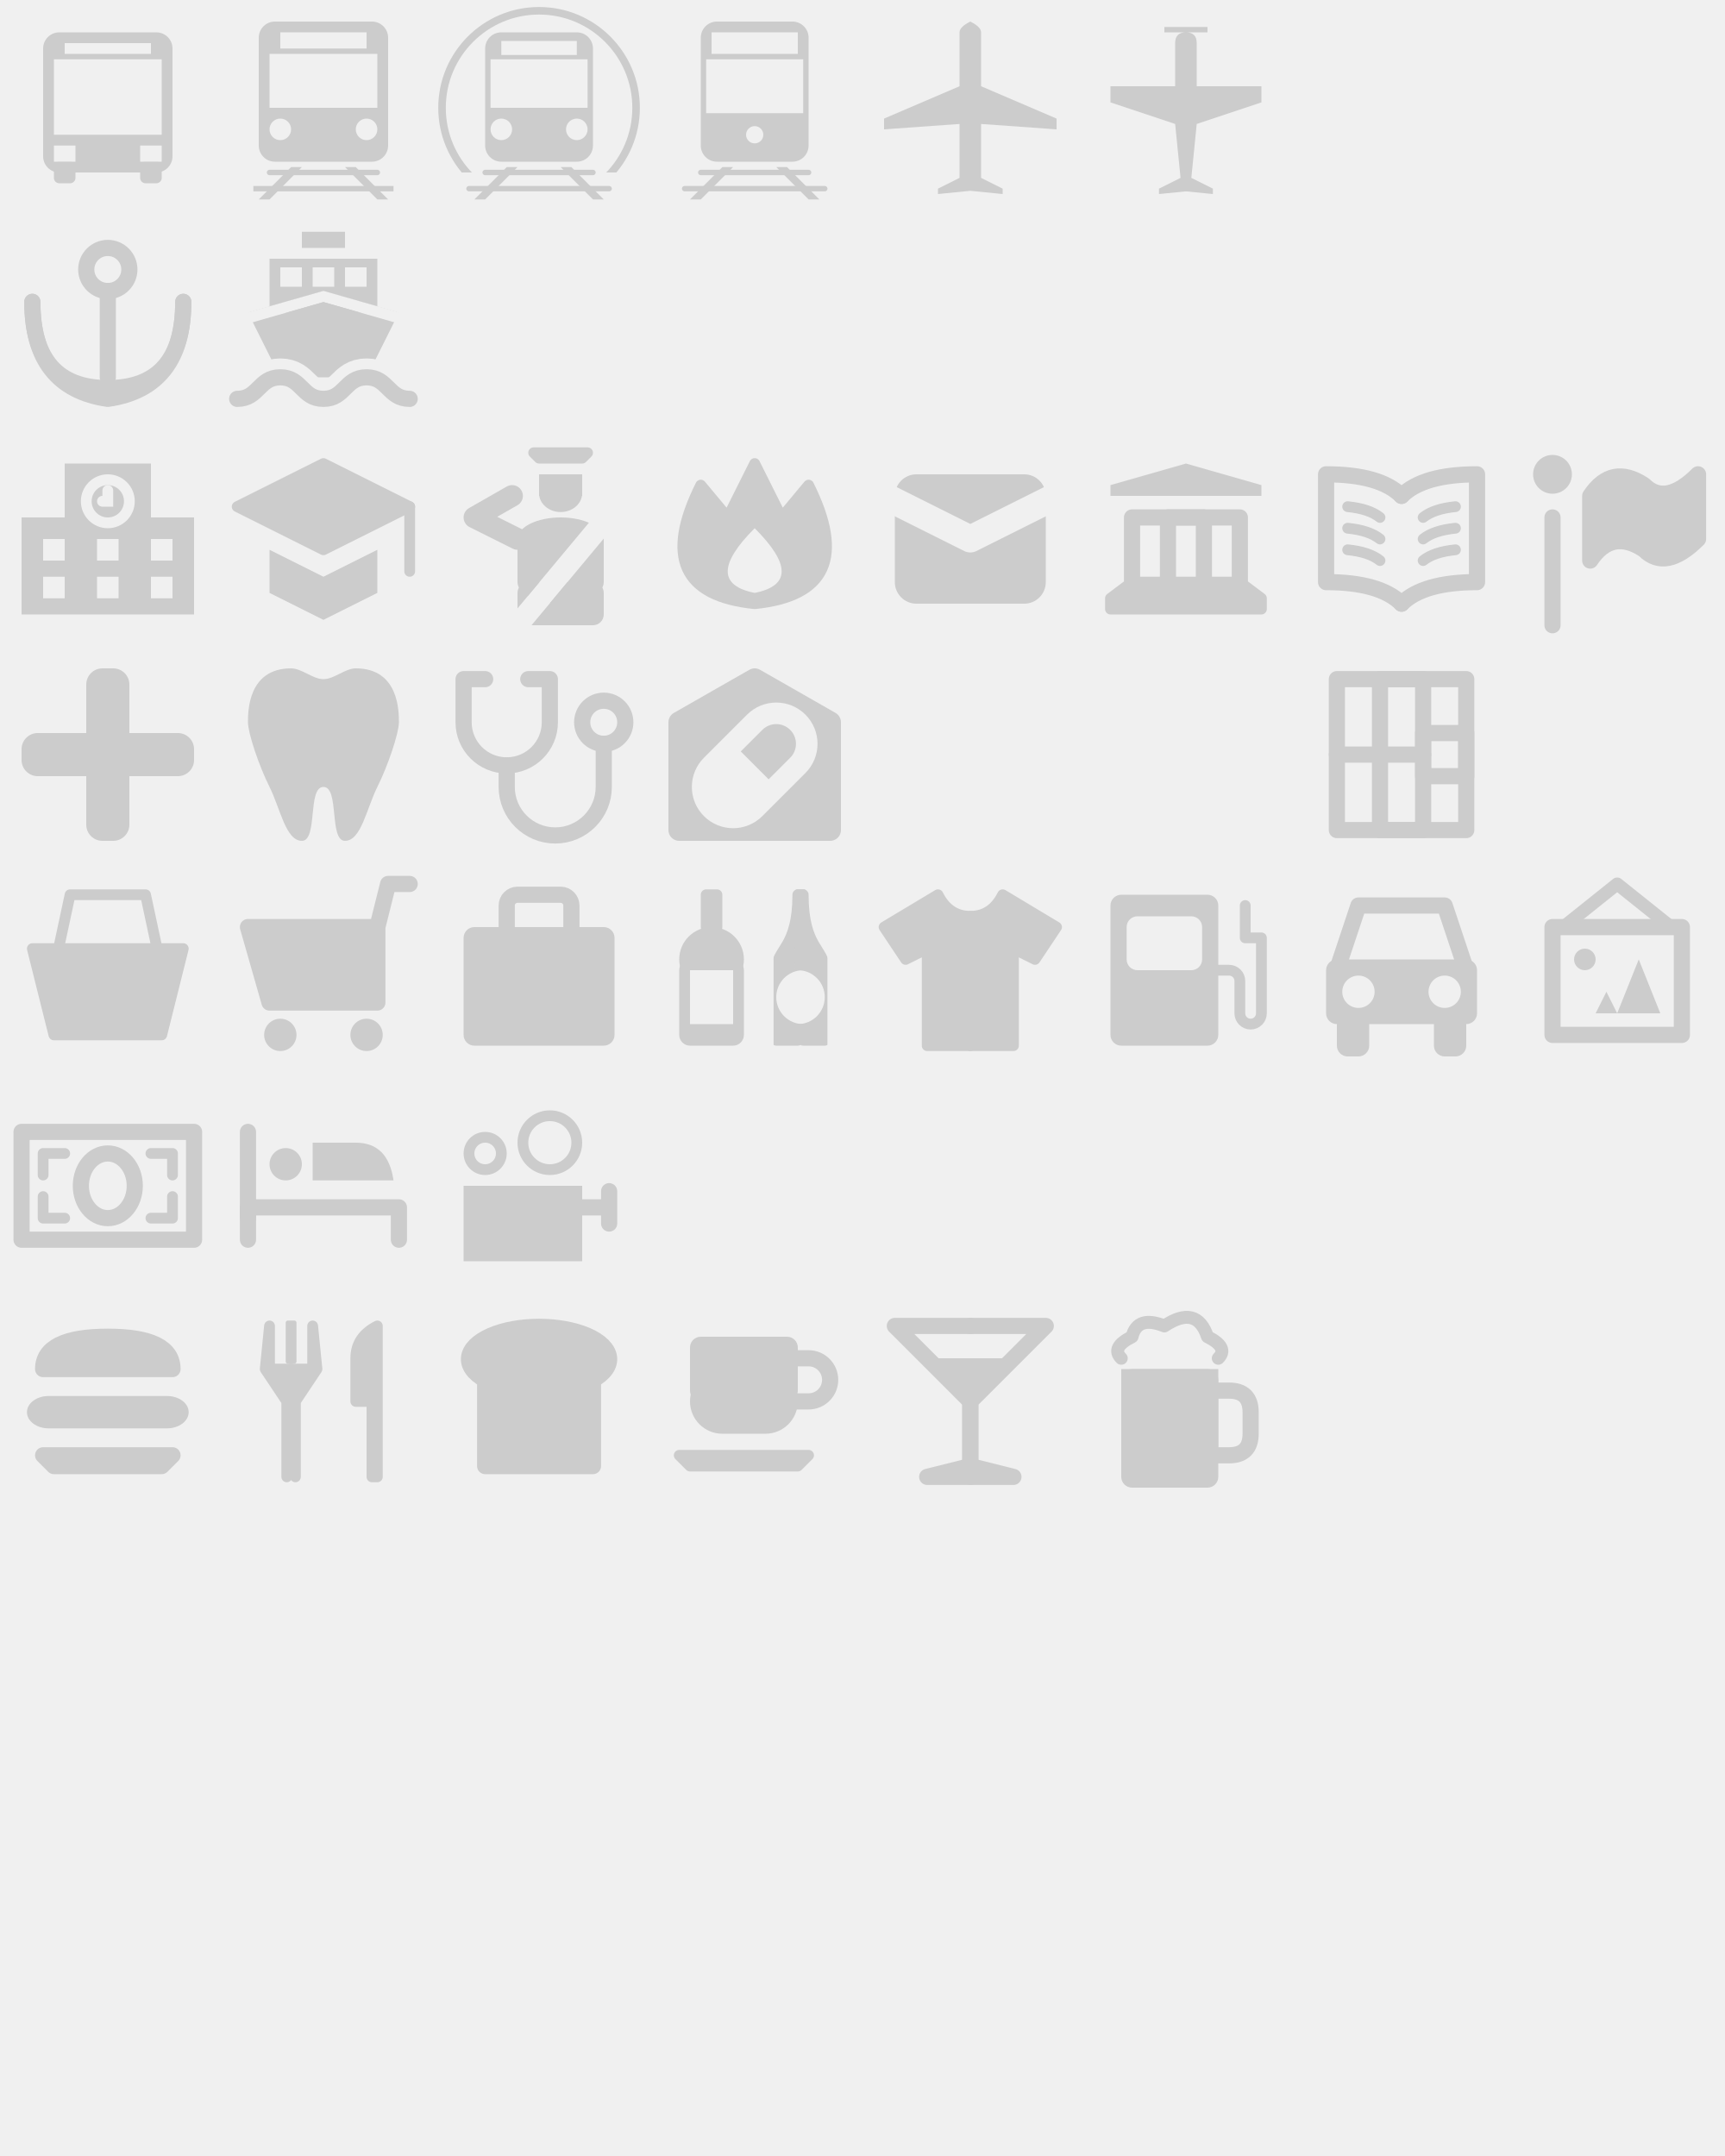
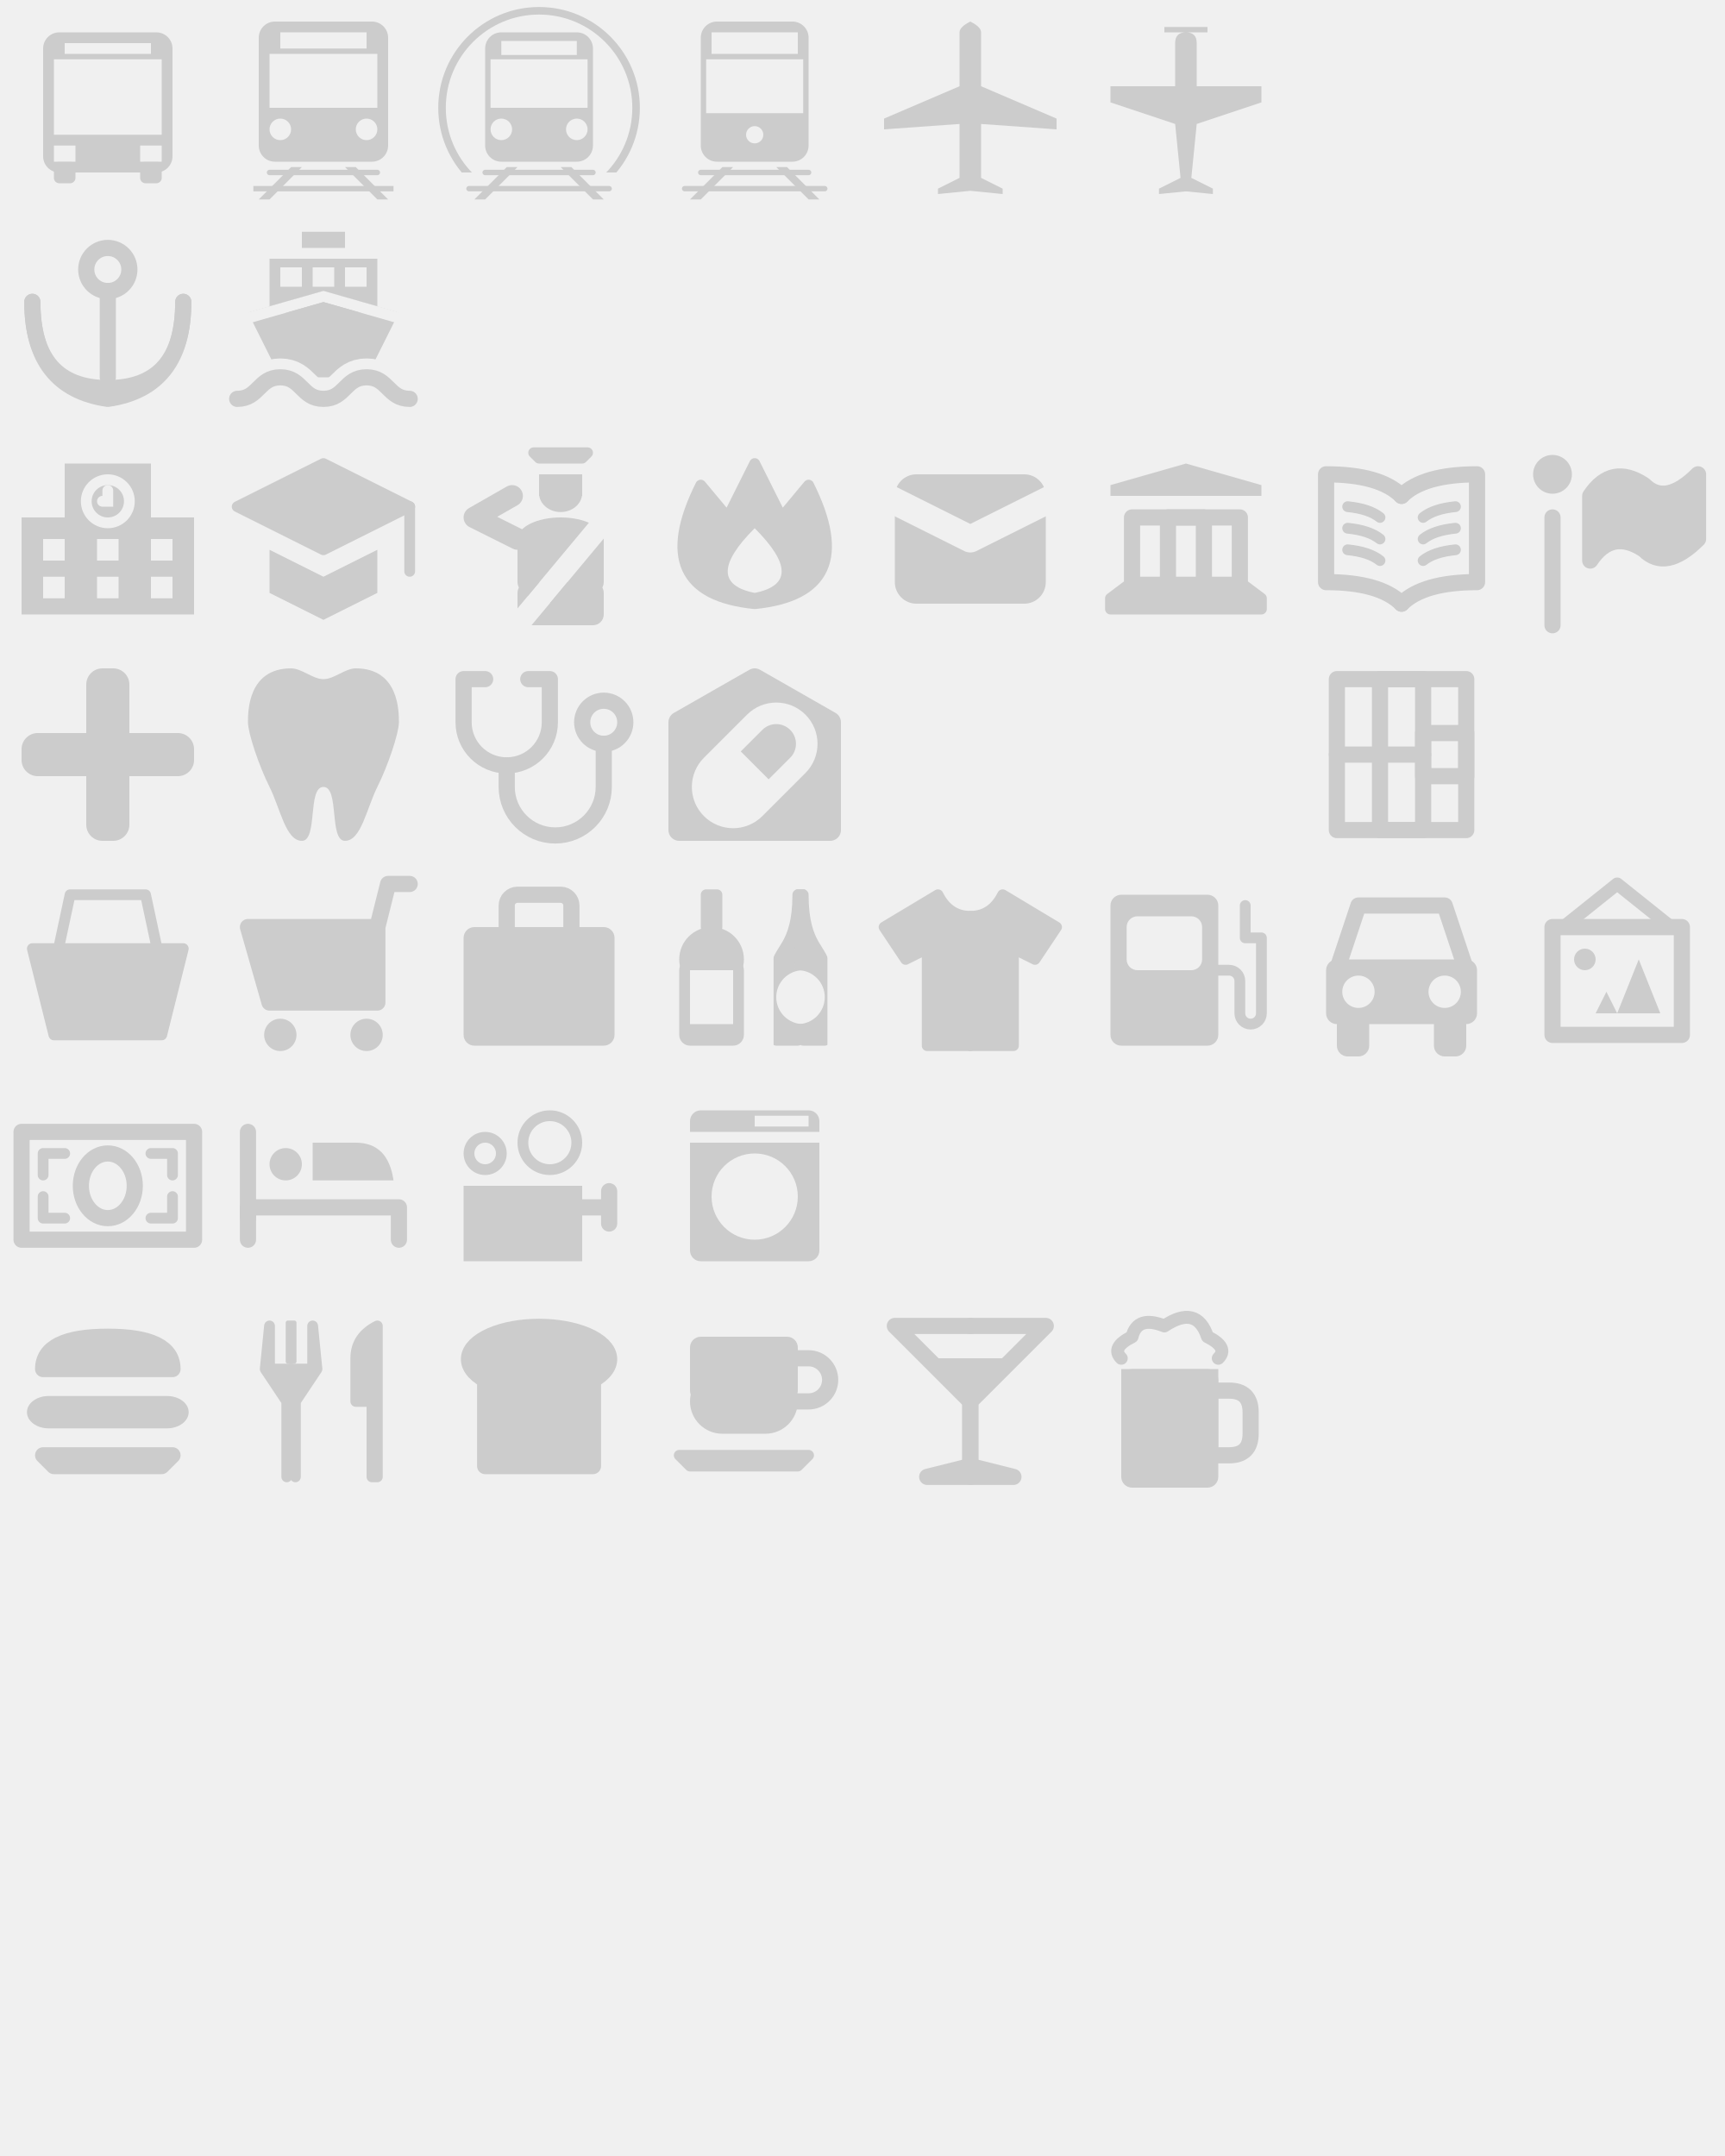
<svg xmlns="http://www.w3.org/2000/svg" viewBox="0 0 160 200">
  <style>
    .fill-only {
      fill: hsl(0 0% 80%);
      stroke: none;
    }

    .stroke-only {
      fill: none;
      stroke: hsl(0 0% 80%);
      stroke-linejoin: round;
      stroke-linecap: round;
    }

    .fill-and-stroke {
      fill: hsl(0 0% 80%);
      stroke: hsl(0 0% 80%);
      stroke-linejoin: round;
      stroke-linecap: round;
    }
  </style>
  <g class="fill-only">
    <view id="bus_11" viewBox="0 0 20 20" />
    <g transform="translate(0, 0)">
      <defs>
        <mask id="bus_11_mask">
          <rect x="0" y="0" width="20" height="20" fill="white" />
          <rect x="6" y="4" width="8" height="1" fill="black" />
          <rect x="5" y="5.5" width="10" height="7" fill="black" />
          <rect x="5" y="13.5" width="2" height="1.5" fill="black" />
          <rect x="13" y="13.5" width="2" height="1.5" fill="black" />
        </mask>
      </defs>
      <rect x="4" y="3" width="12" height="13" rx="1.5" mask="url(#bus_11_mask)" />
      <rect x="5" y="15" width="2" height="2" rx="0.5" mask="url(#bus_11_mask)" />
      <rect x="13" y="15" width="2" height="2" rx="0.5" mask="url(#bus_11_mask)" />
    </g>
    <view id="railway_11" viewBox="20 0 20 20" />
    <g transform="translate(20, 0)">
      <defs>
        <mask id="railway_11_mask">
          <rect x="0" y="0" width="20" height="20" fill="white" />
          <rect x="6" y="3" width="8" height="1.5" fill="black" />
          <rect x="5" y="5" width="10" height="5" fill="black" />
          <circle cx="6" cy="12" r="1" fill="black" />
          <circle cx="14" cy="12" r="1" fill="black" />
        </mask>
      </defs>
      <rect x="4" y="2" width="12" height="13" rx="1.5" mask="url(#railway_11_mask)" />
      <path d="M 7 15.5 l -3 3 l 1 0 l 3 -3" />
      <path d="M 12 15.5 l 3 3 l 1 0 l -3 -3" />
      <path d="M 5 16 l 10 0" class="stroke-only" stroke-width="0.5" />
      <path d="M 3.5 17.5 l 13 0" stroke="hsl(0 0% 80%)" stroke-width="0.5" />
    </g>
    <view id="rail_metro_11" viewBox="40 0 20 20" />
    <g transform="translate(40, 0)">
      <defs>
        <mask id="rail_metro_11_mask">
          <rect x="0" y="0" width="20" height="20" fill="white" />
          <rect x="6.5" y="3.8" width="7" height="1.3" fill="black" />
          <rect x="5.5" y="5.5" width="9" height="4.5" fill="black" />
          <circle cx="6.5" cy="12" r="1" fill="black" />
          <circle cx="13.5" cy="12" r="1" fill="black" />
        </mask>
        <mask id="rail_metro_11_tunnel_mask">
          <rect x="0" y="0" width="20" height="20" fill="white" />
          <rect x="0" y="16" width="20" height="5" fill="black" />
        </mask>
      </defs>
      <rect x="5" y="3" width="10" height="12" rx="1.5" mask="url(#rail_metro_11_mask)" />
      <circle cx="10" cy="10" r="9" class="stroke-only" stroke-width="0.7" mask="url(#rail_metro_11_tunnel_mask)" />
      <path d="M 7 15.5 l -3 3 l 1 0 l 3 -3" />
      <path d="M 12 15.5 l 3 3 l 1 0 l -3 -3" />
      <path d="M 5 16 l 10 0" class="stroke-only" stroke-width="0.5" />
      <path d="M 3.5 17.5 l 13 0" class="stroke-only" stroke-width="0.5" />
    </g>
    <view id="rail_light_11" viewBox="60 0 20 20" />
    <g transform="translate(60, 0)">
      <defs>
        <mask id="rail_light_11_mask">
          <rect x="0" y="0" width="20" height="20" fill="white" />
          <rect x="6" y="3" width="8" height="2" fill="black" />
          <rect x="5.5" y="5.5" width="9" height="5" fill="black" />
          <circle cx="10" cy="12.5" r="0.8" fill="black" />
        </mask>
      </defs>
      <rect x="5" y="2" width="10" height="13" rx="1.5" mask="url(#rail_light_11_mask)" />
      <path d="M 7 15.5 l -3 3 l 1 0 l 3 -3" />
      <path d="M 12 15.5 l 3 3 l 1 0 l -3 -3" />
      <path d="M 5 16 l 10 0" class="stroke-only" stroke-width="0.5" />
      <path d="M 3.5 17.5 l 13 0" class="stroke-only" stroke-width="0.5" />
    </g>
    <view id="airport_11" viewBox="80 0 20 20" />
    <g transform="translate(80, 0)">
      <path d="M 10 2 q -1 0.5 -1 1 v 5 l -7 3 v 1 l 7 -0.5 v5 l -2 1 v 0.5 l 3 -0.3 z" />
      <path d="M 10 2 q -1 0.5 -1 1 v 5 l -7 3 v 1 l 7 -0.5 v5 l -2 1 v 0.5 l 3 -0.3 z" transform="translate(20) scale(-1, 1)" />
    </g>
    <view id="airfield_11" viewBox="100 0 20 20" />
    <g transform="translate(100, 0)">
      <path d="M 10 2.5 h -2 v 0.5 h 2 q -1 0 -1 1 v 4 h -6 v 1.5 l 6 2 l 0.5 5 l -2 1 v 0.5 l 3 -0.3 z" />
      <path d="M 10 2.5 h -2 v 0.5 h 2 q -1 0 -1 1 v 4 h -6 v 1.5 l 6 2 l 0.5 5 l -2 1 v 0.5 l 3 -0.3 z" transform="translate(20) scale(-1, 1)" />
    </g>
    <view id="harbor_11" viewBox="0 20 20 20" />
    <g transform="translate(0, 20)">
      <circle cx="10" cy="5" r="2" class="stroke-only" stroke-width="1.5" />
      <path d="M 10 7 v 8 " class="stroke-only" stroke-width="1.5" />
      <path d="M 3 8 q 0 8 7 8 t 7 -8" class="stroke-only" stroke-width="1.5" />
      <path d="M 3 8 q 0 8 7 9 q 7 -1 7 -9" class="stroke-only" stroke-width="1.5" />
    </g>
    <view id="ferry_terminal_11" viewBox="20 20 20 20" />
    <g transform="translate(20, 20)">
      <defs>
        <mask id="ferry_terminal_11_mask">
          <rect x="0" y="0" width="20" height="20" fill="white" />
          <rect x="6" y="4.8" width="2" height="1.8" fill="black" />
          <rect x="9" y="4.8" width="2" height="1.8" fill="black" />
          <rect x="12" y="4.8" width="2" height="1.8" fill="black" />
          <path d="M 3 9.5 l 7 -2 l 7 2" fill="none" stroke="black" />
          <path d="M 2 17 c 2 0 2 -2 4 -2 s 2 2 4 2 s 2 -2 4 -2 s 2 2 4 2" fill="none" stroke="black" stroke-width="3.5" />
        </mask>
      </defs>
      <rect x="8" y="1.5" width="4" height="1.5" />
      <rect x="5" y="4" width="10" height="5" mask="url(#ferry_terminal_11_mask)" />
      <path d="M 3 9 l 7 -2 l 7 2 l -3 6 h -8" mask="url(#ferry_terminal_11_mask)" />
      <path d="M 2 17 c 2 0 2 -2 4 -2 s 2 2 4 2 s 2 -2 4 -2 s 2 2 4 2" class="stroke-only" stroke-width="1.5" />
    </g>
    <view id="school_11" viewBox="0 40 20 20" />
    <g transform="translate(0 40)">
      <defs>
        <mask id="school_11_mask">
          <rect x="0" y="0" width="20" height="20" fill="white" />
          <circle cx="10" cy="6.5" r="2" fill="none" stroke="black" />
          <path d="M 10 5.5 v 1 h -0.5" fill="none" stroke="black" stroke-linecap="round" />
          <rect x="4" y="10" width="2" height="2" fill="black" />
          <rect x="9" y="10" width="2" height="2" fill="black" />
          <rect x="14" y="10" width="2" height="2" fill="black" />
          <rect x="4" y="13.5" width="2" height="2" fill="black" />
          <rect x="9" y="13.5" width="2" height="2" fill="black" />
          <rect x="14" y="13.5" width="2" height="2" fill="black" />
        </mask>
      </defs>
      <path d="M 6 3 h 8 v 5 h 4 v 9 h -16 v -9 h 4 z" class="fill-only" mask="url(#school_11_mask)" />
    </g>
    <view id="college_11" viewBox="20 40 20 20" />
    <g transform="translate(20 40)">
      <path d="M 18 7 l -8 -4 l -8 4 l 8 4 l 8 -4 z" class="fill-and-stroke" />
      <path d="M 18 7 v6" class="stroke-only" />
      <path d="M 5 11 v 4 l 5 2.5 l 5 -2.5 v -4 l -5 2.5 z" />
    </g>
    <view id="police_11" viewBox="40 40 20 20" />
    <g transform="translate(40 40)">
      <defs>
        <mask id="police_11_mask">
          <rect x="0" y="0" width="20" height="20" fill="white" />
          <path d="M 18 6 l -10 12" style="fill:none; stroke:black; stroke-width:2" />
        </mask>
      </defs>
      <rect x="8" y="8" width="8" height="8" rx="4" ry="2" mask="url(#police_11_mask)" />
      <rect x="8" y="14" width="8" height="4" rx="1" mask="url(#police_11_mask)" />
      <path d="M 8 10 l -4 -2 l 3.5 -2" class="stroke-only" style="stroke-width:2" />
      <rect x="10" y="4" width="4" height="3.5" rx="2" />
      <rect x="10" y="4" width="4" height="2" />
      <path d="M 9.5 2 h 5 l -0.5 0.5 h -4 z" class="fill-and-stroke" />
    </g>
    <view id="fire_station_11" viewBox="60 40 20 20" />
    <g transform="translate(60 40)">
      <defs>
        <mask id="fire_station_11_mask">
          <rect x="0" y="0" width="20" height="20" fill="white" />
          <path d="M 10 9 Q 5 14 10 15 Q 15 14 10 9 z" style="fill:black" />
        </mask>
      </defs>
      <path d="M 10 3 L 7.5 8 L 5 5 Q 0 15 10 16 Q 20 15 15 5 L 12.5 8 z" class="fill-and-stroke" mask="url(#fire_station_11_mask)" />
    </g>
    <view id="post_11" viewBox="80 40 20 20" />
    <g transform="translate(80 40)">
      <defs>
        <mask id="post_11_mask">
          <rect x="0" y="0" width="20" height="20" fill="white" />
          <path d="M 2 6 L 10 10 L 18 6" style="fill:none; stroke:black; stroke-width:2.5; stroke-linejoin:round" />
        </mask>
      </defs>
      <rect x="3" y="4" width="14" height="12" rx="2" mask="url(#post_11_mask)" />
    </g>
    <view id="town_hall_11" viewBox="100 40 20 20" />
    <g transform="translate(100 40)">
      <path d="M 10 3 l -7 2 v 1 h 14 v -1 z" class="fill-only" />
      <path d="M 5 14 v -6 h 10 v 6" class="stroke-only" stroke-width="1.5" />
      <path d="M 8.333 14 v -6 h 3.333 v 6" class="stroke-only" stroke-width="1.5" />
      <path d="M 5 14 l -2 1.5 v 1 h 14 v -1 l -2 -1.5 z" class="fill-and-stroke" />
    </g>
    <view id="library_11" viewBox="120 40 20 20" />
    <g transform="translate(120 40)">
      <path d="M 10 6 q -2 -2 -7 -2 v 10 q 5 0 7 2" class="stroke-only" stroke-width="1.5" />
      <path d="M 10 6 q -2 -2 -7 -2 v 10 q 5 0 7 2" class="stroke-only" stroke-width="1.5" transform="translate(20 0) scale(-1 1)" />
      <path d="M 8 8 q -1 -0.8 -3 -1" class="stroke-only" stroke-width="1" />
      <path d="M 8 10 q -1 -0.8 -3 -1" class="stroke-only" stroke-width="1" />
      <path d="M 8 12 q -1 -0.8 -3 -1" class="stroke-only" stroke-width="1" />
      <path d="M 12 8 q 1 -0.8 3 -1" class="stroke-only" stroke-width="1" />
      <path d="M 12 10 q 1 -0.8 3 -1" class="stroke-only" stroke-width="1" />
      <path d="M 12 12 q 1 -0.8 3 -1" class="stroke-only" stroke-width="1" />
    </g>
    <view id="embassy_11" viewBox="140 40 20 20" />
    <g transform="translate(140 40)">
      <circle cx="4" cy="4" r="1.8" />
      <path d="M 4 8 v 10" class="stroke-only" stroke-width="1.5" />
      <path d="M 7.5 6 q 2 -3 5 -1 q 2 2 5 -1 v 6 q -3 3 -5 1 q -3 -2 -5 1 z" class="fill-and-stroke" stroke-width="1.5" />
    </g>
    <view id="hospital_11" viewBox="0 60 20 20" />
    <g transform="translate(0 60)">
      <rect x="2" y="8" width="16" height="4" rx="1.5" />
      <rect x="8" y="2" width="4" height="16" rx="1.5" />
    </g>
    <view id="dentist_11" viewBox="20 60 20 20" />
    <g transform="translate(20 60)">
      <path d="M 10 3 C 9 3 8 2 7 2 C 3 2 3 6 3 7 S 4 11 5 13 S 6.5 18 8 18 S 8.5 13 10 13 z" class="fill-only" />
      <path d="M 10 3 C 9 3 8 2 7 2 C 3 2 3 6 3 7 S 4 11 5 13 S 6.5 18 8 18 S 8.5 13 10 13 z" class="fill-only" transform="translate(20) scale(-1,1)" />
    </g>
    <view id="doctor_11" viewBox="40 60 20 20" />
    <g transform="translate(40 60)">
      <path d="M 5 3 h -2 v 4 a 4 4 0 0 0 8 0 v -4 h -2 " class="stroke-only" stroke-width="1.5" />
      <path d="M 7 11 v 2 a 4 4 0 0 0 9 0 v -4" class="stroke-only" stroke-width="1.5" />
      <circle cx="16" cy="7" r="2" class="stroke-only" stroke-width="1.5" />
    </g>
    <view id="pharmacy_11" viewBox="60 60 20 20" />
    <g transform="translate(60 60)">
      <defs>
        <mask id="pharmacy_11_mask">
          <rect x="0" y="0" width="20" height="20" fill="white" />
          <path d="M 6 11 a 2 2 0 0 0 4 4 l 4 -4 a 2 2 0 0 0 -4 -4 z" class="stroke-only" style="stroke:black; stroke-width:2" />
          <path d="M 6 11 a 2 2 0 0 0 4 4 l 2 -2 l -4 -4 z" class="fill-only" style="fill:black" />
        </mask>
      </defs>
      <path d="M 10 3 l -7 4 v 10 h 14 v -10 z" class="fill-and-stroke" stroke-width="2" mask="url(#pharmacy_11_mask)" />
    </g>
    <view id="prison_11" viewBox="120 60 20 20" />
    <g transform="translate(120 60)" class="stroke-only" stroke-width="1.5">
      <rect x="4" y="3" width="12" height="14" />
      <rect x="8" y="3" width="4" height="14" />
      <rect x="12" y="8" width="4" height="4" />
      <path d="M 4 10 h 8" />
    </g>
    <view id="shop_11" viewBox="0 80 20 20" />
    <g transform="translate(0 80)">
      <path d="M 3 8 h 14 l -2 8 h -10 z" class="fill-and-stroke" />
      <path d="M 5 10 l 1.5 -7 h 7 l 1.5 7 z" class="stroke-only" />
    </g>
    <view id="grocery_11" viewBox="20 80 20 20" />
    <g transform="translate(20 80)">
      <path d="M 15 6 h -12 l 2 7 h 10 v -7 l 1 -4 h 2" class="stroke-only" stroke-width="1.5" />
      <path d="M 15 6 h -12 l 2 7 h 10 z" class="fill-only" />
      <circle cx="6" cy="16" r="1.5" />
      <circle cx="14" cy="16" r="1.5" />
    </g>
    <view id="suitcase_11" viewBox="40 80 20 20" />
    <g transform="translate(40 80)">
      <rect x="3" y="6" width="14" height="11" rx="1" />
      <rect x="7" y="3" width="6" height="12" rx="1" class="stroke-only" stroke-width="1.5" />
    </g>
    <view id="alcohol_shop_11" viewBox="60 80 20 20" />
    <g transform="translate(60 80)">
      <defs>
        <mask id="alcohol_shop_11_mask">
          <rect x="0" y="0" width="20" height="20" fill="white" />
          <rect x="4" y="10" width="4" height="5" fill="black" />
          <circle cx="14.5" cy="12.5" r="2.5" fill="black" />
        </mask>
      </defs>
      <rect x="5" y="2.5" width="2" height="4" rx="0.5" />
      <circle cx="6" cy="9" r="3" mask="url(#alcohol_shop_11_mask)" />
      <rect x="3" y="9" width="6" height="8" rx="1" mask="url(#alcohol_shop_11_mask)" />
      <path d="M 14.5 3 h -0.5 c 0 5 -2 5 -2 7 v 6.5 h 2 z" class="fill-and-stroke" mask="url(#alcohol_shop_11_mask)" />
      <path d="M 14.5 3 h -0.5 c 0 5 -2 5 -2 7 v 6.5 h 2 z" class="fill-and-stroke" mask="url(#alcohol_shop_11_mask)" transform="translate(28.5 0) scale(-1 1)" />
    </g>
    <view id="clothing_store_11" viewBox="80 80 20 20" />
    <g transform="translate(80 80)">
      <path d="M 10 5 q -2 0 -3 -2 l -5 3 l 2 3 l 2 -1 v 9 h 4 z" class="fill-and-stroke" />
      <path d="M 10 5 q -2 0 -3 -2 l -5 3 l 2 3 l 2 -1 v 9 h 4 z" class="fill-and-stroke" transform="translate(20 0) scale(-1 1)" />
    </g>
    <view id="fuel_11" viewBox="100 80 20 20" />
    <g transform="translate(100 80)">
      <defs>
        <mask id="fuel_11_mask">
          <rect x="0" y="0" width="20" height="20" fill="white" />
          <rect x="4.5" y="5" width="7" height="5" rx="1" fill="black" />
        </mask>
      </defs>
      <rect x="3" y="3" width="10" height="14" rx="1" mask="url(#fuel_11_mask)" />
      <path d="M 12 10 h 2 a 1 1 0 0 1 1 1 v 3 a 1 1 0 0 0 2 0 v -7 h -1.5 v -3" class="stroke-only" />
    </g>
    <view id="car_11" viewBox="120 80 20 20" />
    <g transform="translate(120 80)">
      <defs>
        <mask id="car_11_mask">
          <rect x="0" y="0" width="20" height="20" fill="white" />
          <circle cx="6" cy="12" r="1.5" fill="black" />
          <circle cx="14" cy="12" r="1.5" fill="black" />
        </mask>
      </defs>
      <rect x="3" y="9" width="14" height="6" rx="1" mask="url(#car_11_mask)" />
      <rect x="4" y="14" width="3" height="4" rx="1" />
      <rect x="13" y="14" width="3" height="4" rx="1" />
      <path d="M 4 10 l 2 -6 h 8 l 2 6" class="stroke-only" stroke-width="1.5" />
    </g>
    <view id="art_gallery_11" viewBox="140 80 20 20" />
    <g transform="translate(140 80)">
      <rect x="4" y="6" width="12" height="10" class="stroke-only" stroke-width="1.5" />
      <circle cx="7" cy="9" r="1" class="fill-only" />
      <path d="M 8 14 l 1 -2 l 1 2 l 2 -5 l 2 5 z" />
      <path d="M 5 6 L 10 2 L 15 6" class="stroke-only" stroke-width="1.2" />
    </g>
    <view id="bank_11" viewBox="0 100 20 20" />
    <g transform="translate(0 100)">
      <rect x="2" y="5" width="16" height="10" class="stroke-only" stroke-width="1.5" />
      <ellipse cx="10" cy="10" rx="2.5" ry="3" class="stroke-only" stroke-width="1.5" />
      <path d="M 6 7 h -2 v 2" class="stroke-only" />
      <path d="M 6 13 h -2 v -2" class="stroke-only" />
      <path d="M 14 7 h 2 v 2" class="stroke-only" />
      <path d="M 14 13 h 2 v -2" class="stroke-only" />
    </g>
    <view id="lodging_11" viewBox="20 100 20 20" />
    <g transform="translate(20 100)">
      <path d="M 3 15 v -3 h 14 v 3" class="stroke-only" stroke-width="1.5" />
      <path d="M 3 5 v 8" class="stroke-only" stroke-width="1.5" />
      <circle cx="6.5" cy="8" r="1.5" />
      <path d="M 9 6 h 4 q 3 0 3.5 3.5 h -7.5 z" />
    </g>
    <view id="cinema_11" viewBox="40 100 20 20" />
    <g transform="translate(40 100)">
      <rect x="3" y="10" width="11" height="7" />
      <circle cx="5" cy="7" r="1.5" class="stroke-only" />
      <circle cx="11" cy="6" r="2.5" class="stroke-only" />
      <path d="M 13 12 h 3.5 v -1.5 v 3" class="stroke-only" stroke-width="1.5" />
    </g>
+     <view id="laundry_11" viewBox="60 100 20 20" />
+     <g transform="translate(60 100)">
+       <defs>
+         <mask id="laundry_11_mask">
+           <rect x="0" y="0" width="20" height="20" fill="white" />
+           <circle cx="10" cy="11" r="4" fill="black" />
+           <rect x="0" y="5" width="20" height="1" fill="black" />
+           <rect x="10" y="3.5" width="5" height="1" fill="black" />
+         </mask>
+       </defs>
+       <rect x="4" y="3" width="12" height="14" rx="1" mask="url(#laundry_11_mask)" />
+     </g>
    <view id="fast_food_11" viewBox="0 120 20 20" />
    <g transform="translate(0 120)">
      <path d="M10 4 q -6 0 -6 3 h 12 q 0 -3 -6 -3" class="fill-and-stroke" stroke-width="1.5" />
      <rect x="2.5" y="9.5" width="15" height="3" rx="2" />
      <path d="M 4 15 l 1 1 h 10 l 1 -1 z" class="fill-and-stroke" stroke-width="1.5" />
    </g>
    <view id="restaurant_11" viewBox="20 120 20 20" />
    <g transform="translate(20 120)">
      <path d="M 7 7 h -2 v -4 l -0.4 4 l 2 3 v 7 z" class="fill-and-stroke" />
      <path d="M 7 7 h -2 v -4 l -0.4 4 l 2 3 v 7 z" class="fill-and-stroke" transform="translate(14 0) scale(-1 1)" />
      <rect x="6.5" y="2.5" width="1" height="4" rx="0.2" />
      <path d="M 15 3 q -2 1 -2 3 v4 h 1.5 v 7 h 0.5 z" class="fill-and-stroke" />
    </g>
    <view id="bakery_11" viewBox="40 120 20 20" />
    <g transform="translate(40 120)">
      <path d="M 5 8 v 8 h 10 v -8 a 6.5 3 0 1 0 -10 0 z" class="fill-and-stroke" stroke-width="1.5" />
    </g>
    <view id="cafe_11" viewBox="60 120 20 20" />
    <g transform="translate(60 120)">
      <rect x="4" y="4" width="10" height="6" rx="1" />
      <rect x="4" y="7" width="10" height="6" rx="3" ry="4" />
      <path d="M 12 6 h 3 a 2 2 0 0 1 0 4 h -3" class="stroke-only" stroke-width="1.5" />
      <path d="M 3 15 h 12 l -1 1 h -10 z" class="fill-and-stroke" />
    </g>
    <view id="bar_11" viewBox="80 120 20 20" />
    <g transform="translate(80 120)">
      <path d="M 10 3 h -7 l 7 7 v 6 l -4 1 h 4" class="stroke-only" stroke-width="1.5" />
      <path d="M 10 3 h -7 l 7 7 v 6 l -4 1 h 4" class="stroke-only" stroke-width="1.5" transform="translate(20 0) scale(-1 1)" />
      <path d="M 6 6 l 4 4 l 4 -4 z" class="fill-only" />
    </g>
    <view id="beer_11" viewBox="100 120 20 20" />
    <g transform="translate(100 120)">
      <rect x="4" y="7" width="9" height="8" />
      <rect x="4" y="7" width="9" height="11" rx="1" />
      <path d="M 12 9 h 2 q 2 0 2 2 v 2 q 0 2 -2 2 h -2" class="stroke-only" stroke-width="1.5" />
      <path d="M 4 6 q -1 -1 1 -2 q 0.5 -2 3 -1 q 3 -2 4 1 q 2 1 1 2" class="stroke-only" stroke-width="1.2" />
    </g>
  </g>
</svg>
